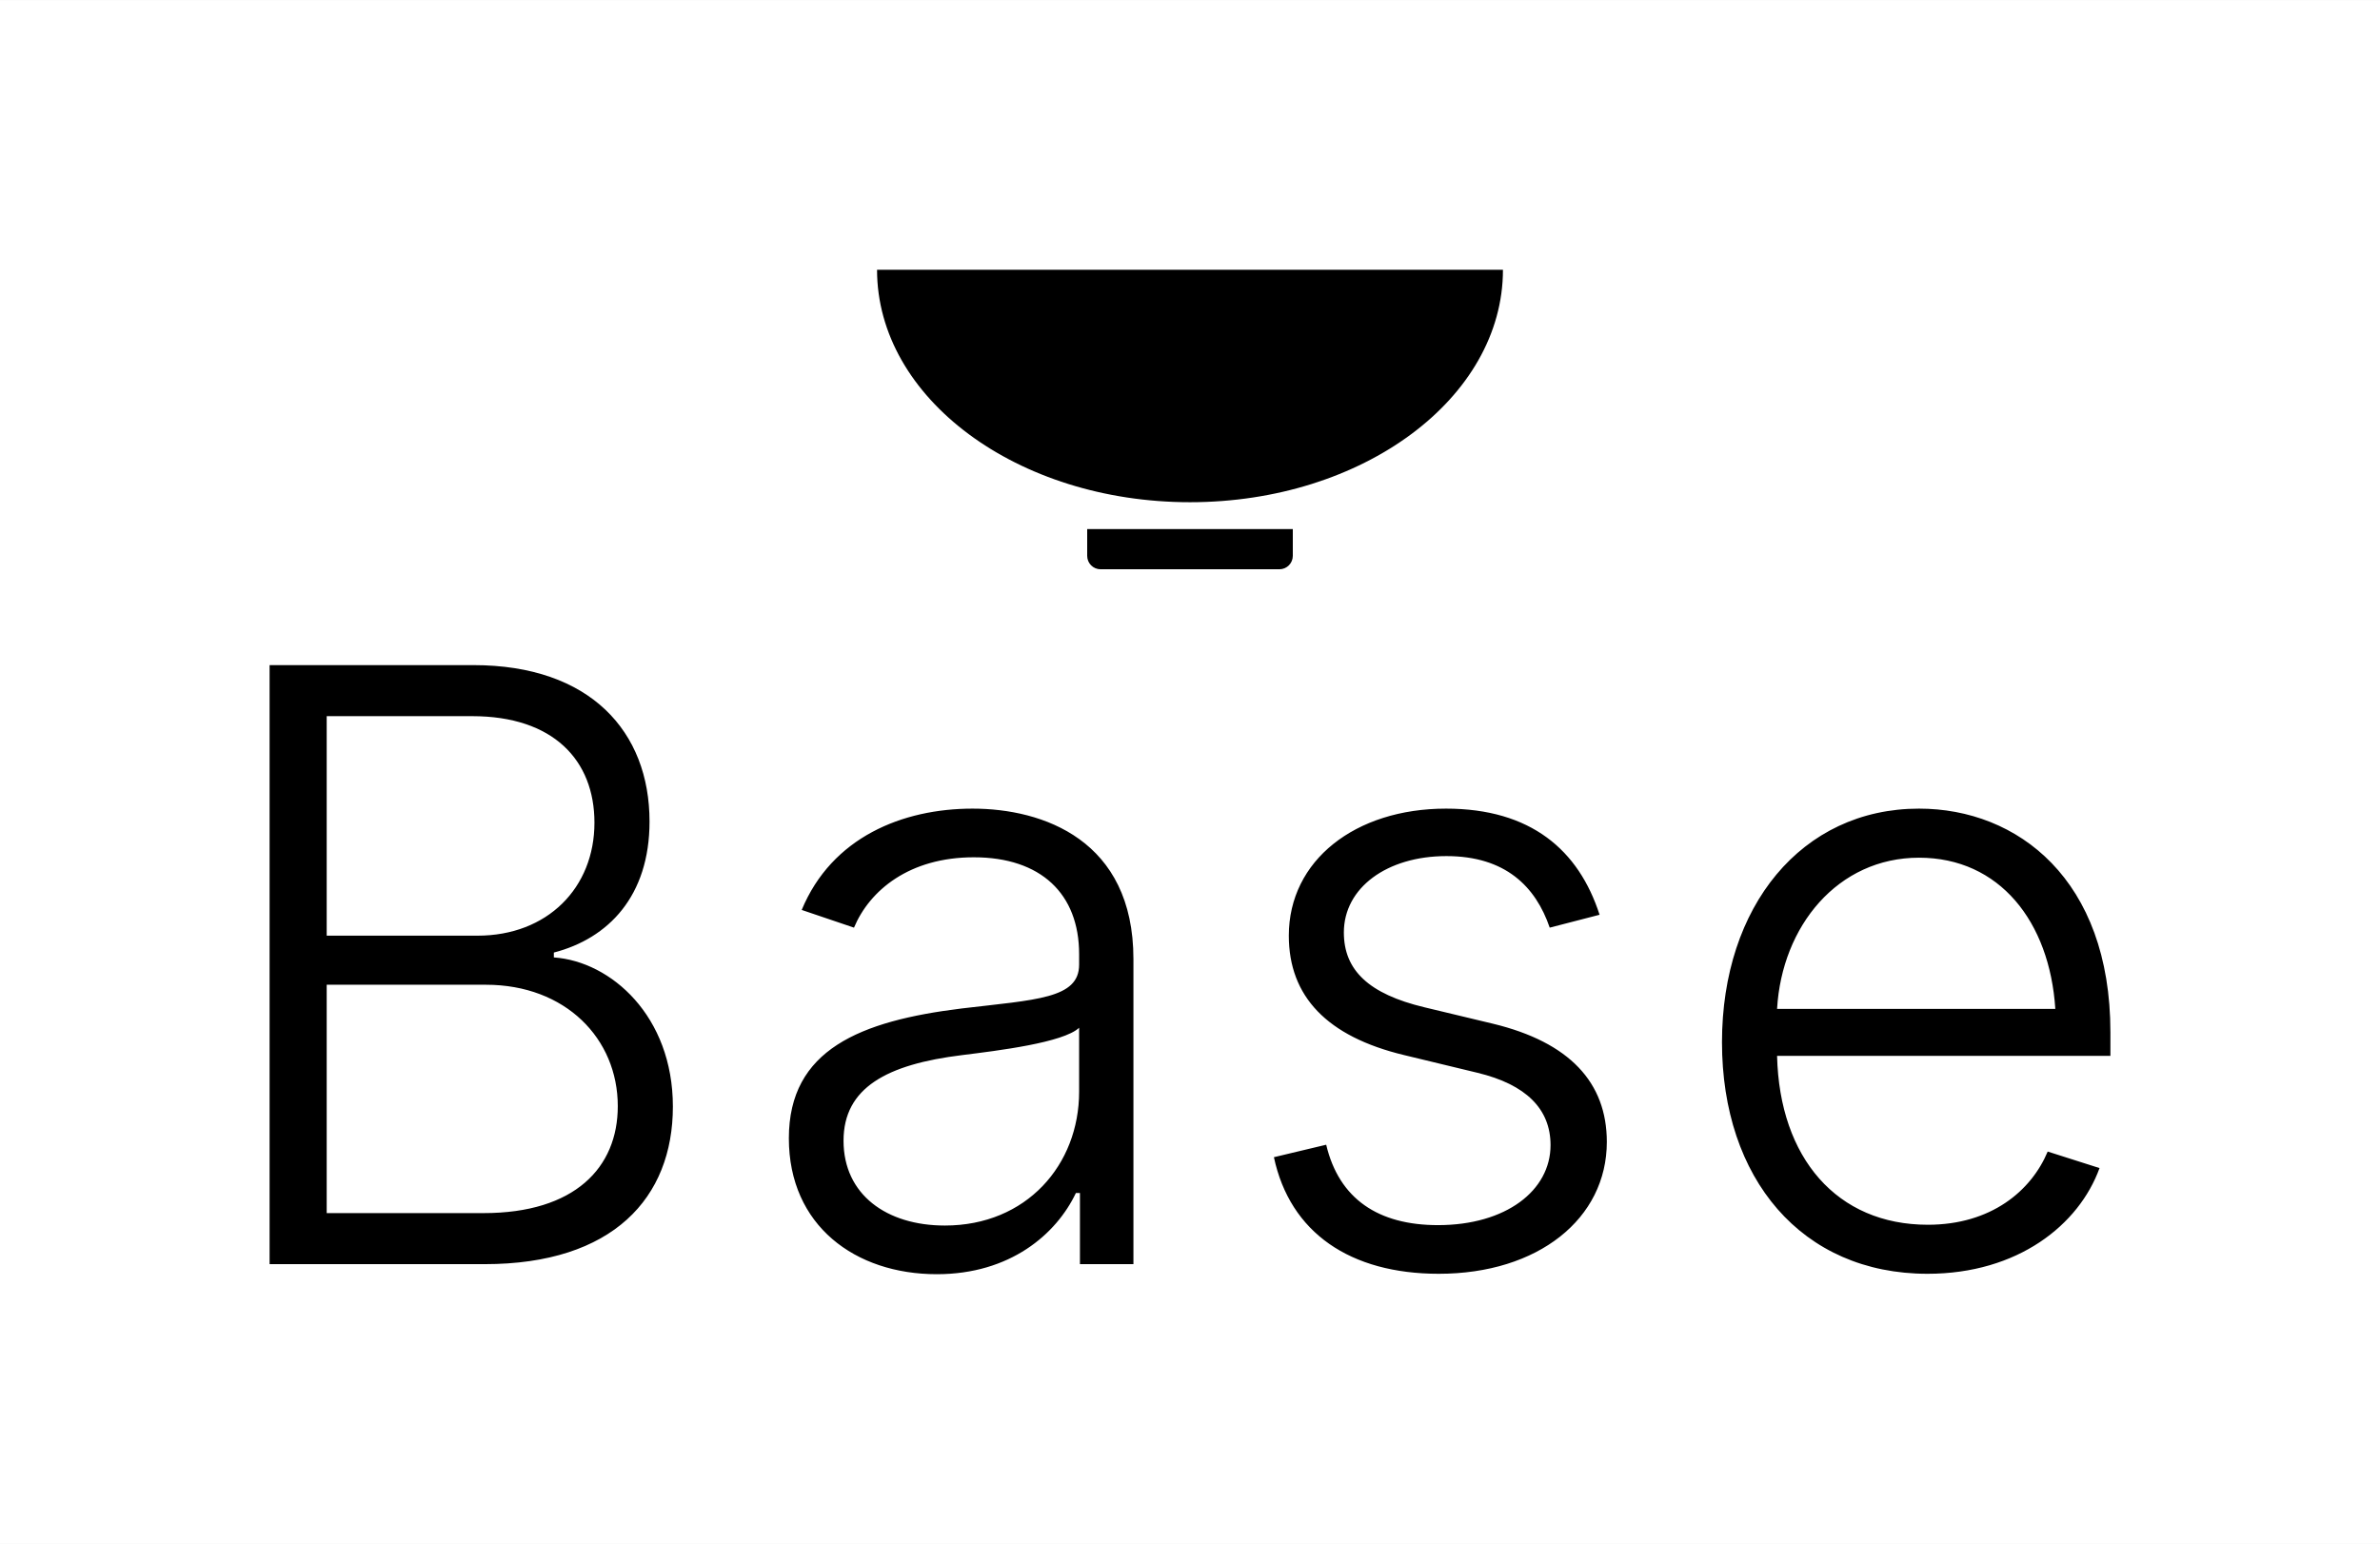
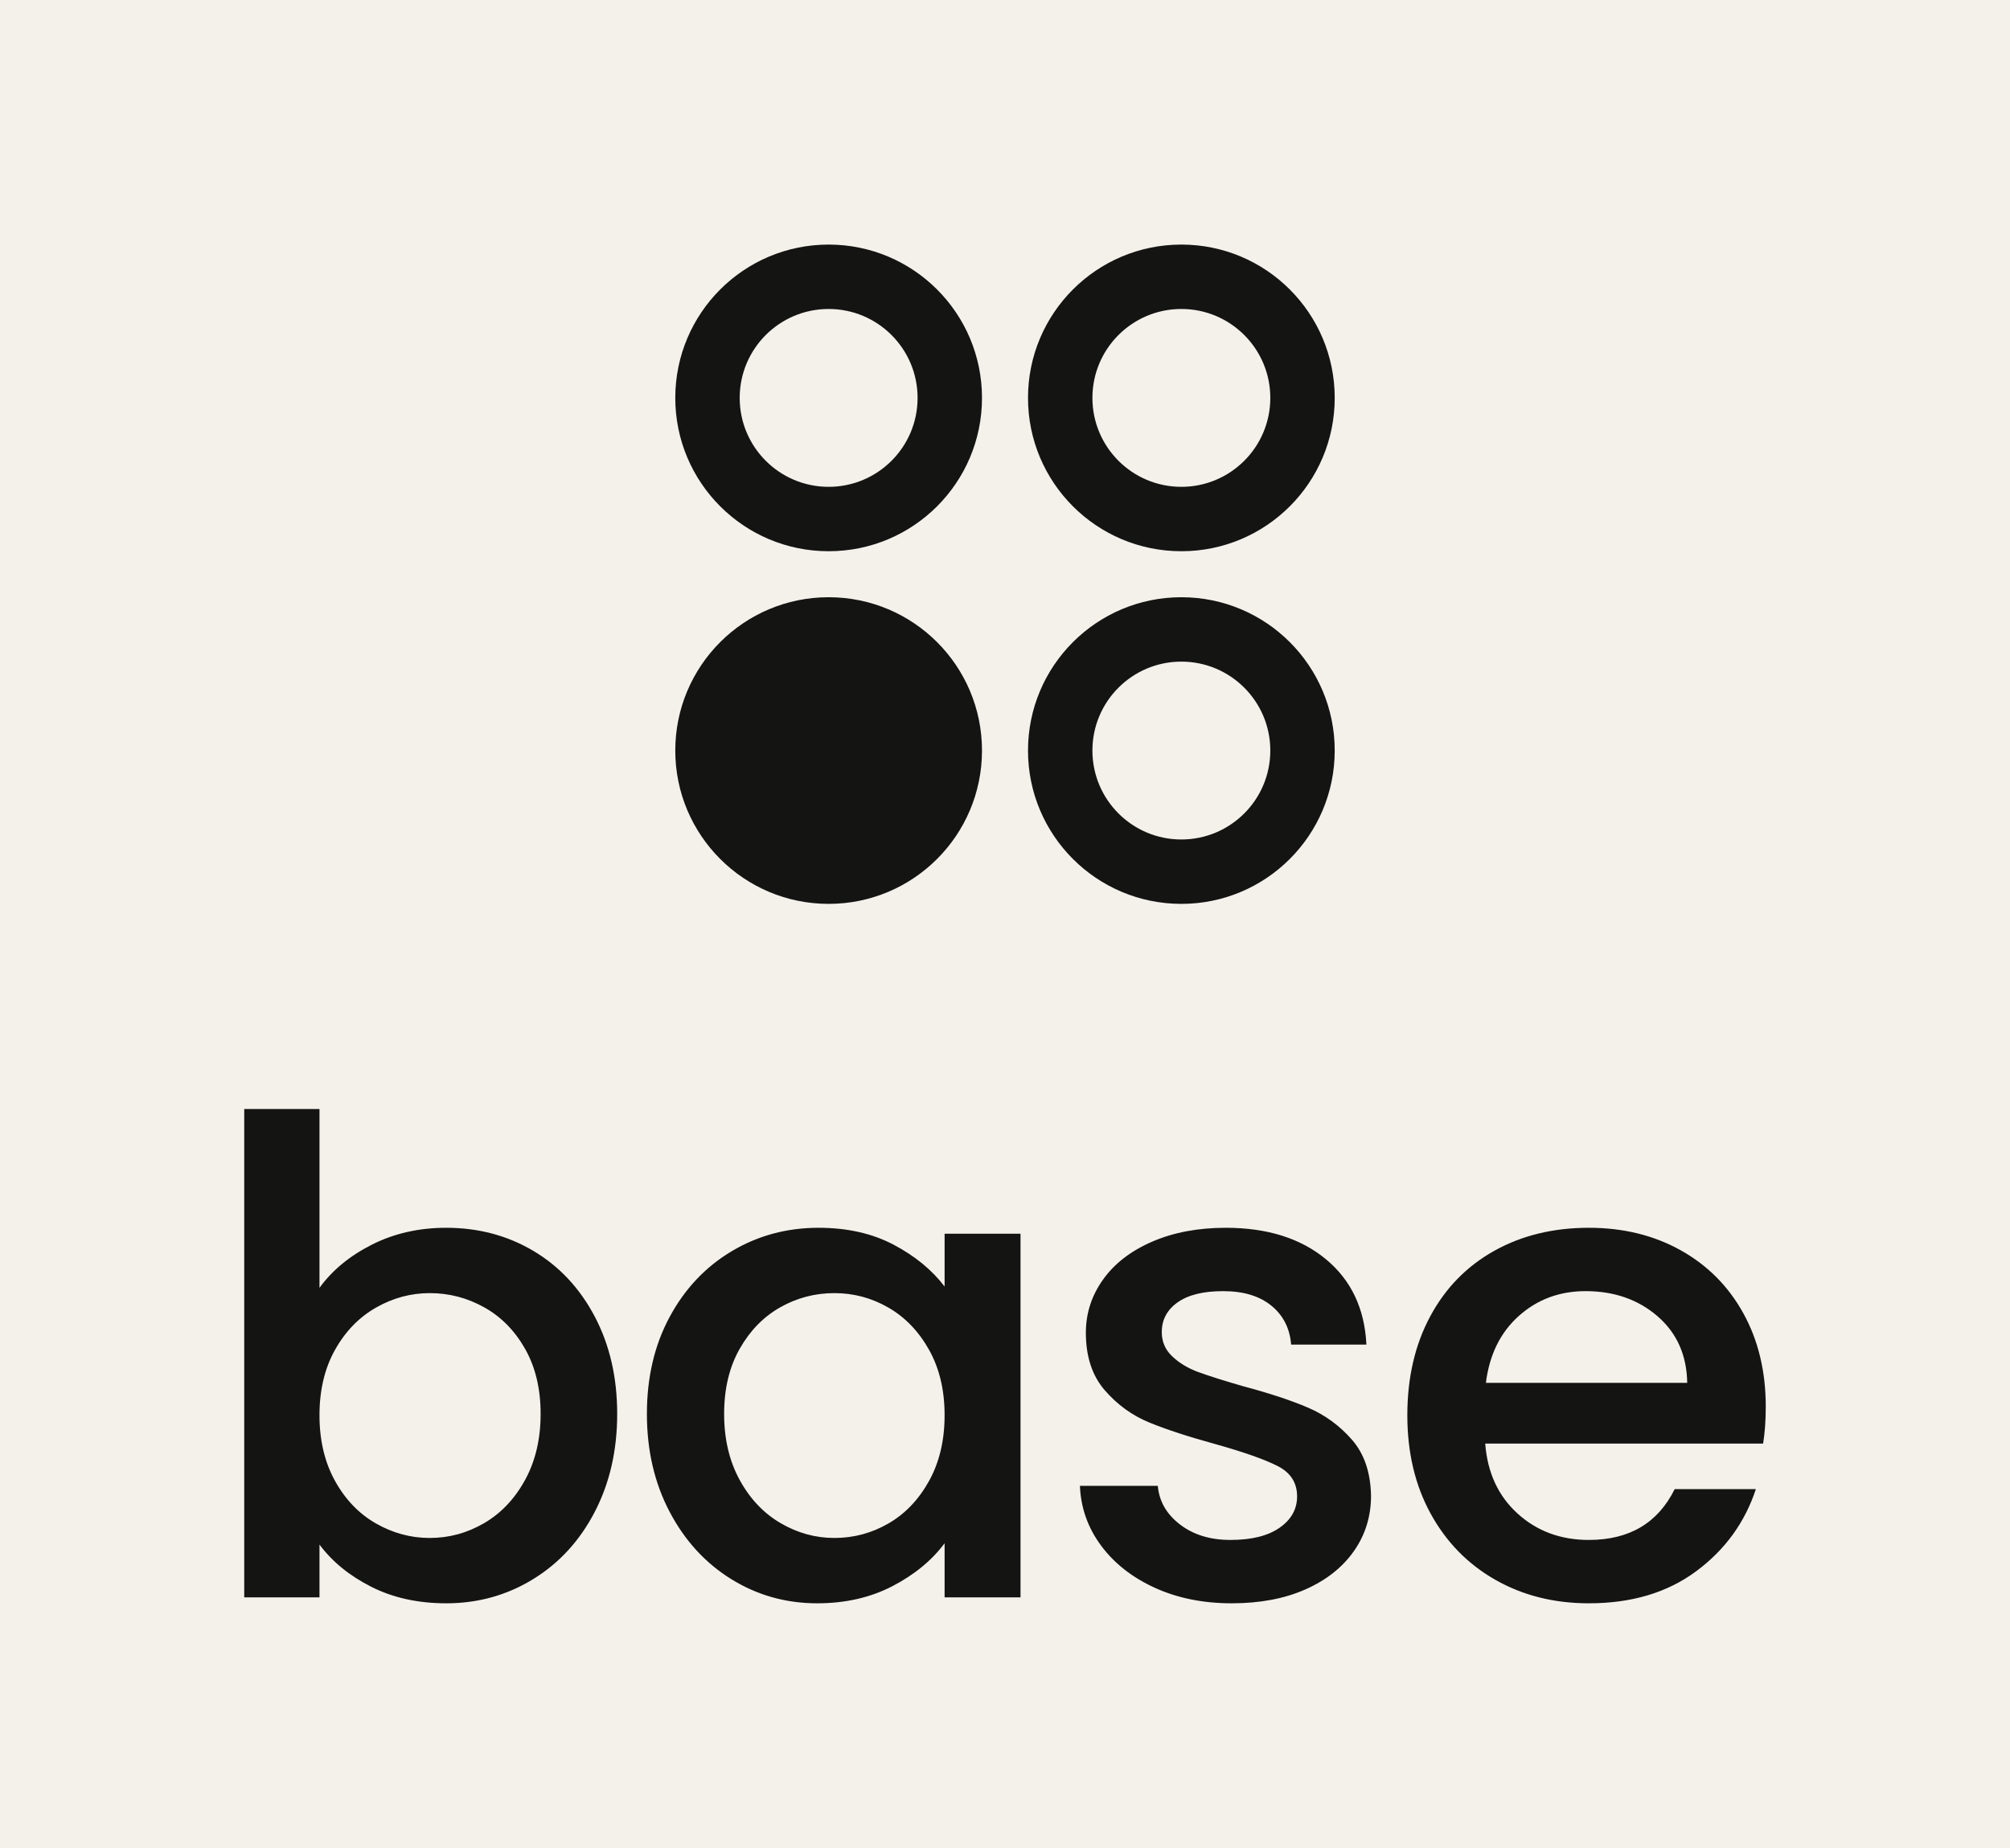
- <svg xmlns="http://www.w3.org/2000/svg" viewBox="0 0 578.06 374.94" width="578" height="375" role="img" aria-label="Base">
-   <rect width="578.059" height="374.937" rx="0" fill="#FFFFFF" />
-   <path fill="#000000" d="M213.02 65.48L365.04 65.48C365.04 96.66 331.01 121.94 289.03 121.94C247.05 121.94 213.02 96.66 213.02 65.48ZM264.06 128.46L314 128.46L314 134.97C314 136.77 312.54 138.23 310.75 138.23L267.31 138.23C265.51 138.23 264.06 136.77 264.06 134.97L264.06 128.46Z" />
-   <path fill="#000000" d="M65.48 307.02L117.72 307.02C148.88 307.02 163.43 290.9 163.43 268.74C163.43 246.76 148.39 233.48 134.52 232.51L134.52 231.33C147.71 227.92 157.76 217.66 157.76 199.5C157.76 177.72 143.41 161.51 114.99 161.51L65.48 161.51ZM79.35 294.62L79.35 239.15L118.02 239.15C137.35 239.15 150.05 252.23 150.05 268.64C150.05 283.58 139.6 294.62 117.43 294.62ZM79.35 227.23L79.35 173.91L114.7 173.91C134.33 173.91 144.38 184.56 144.38 199.79C144.38 215.61 132.96 227.23 115.97 227.23ZM227.53 309.46C245.31 309.46 256.54 299.79 261.32 289.73L262.3 289.73L262.3 307.02L275.29 307.02L275.29 232.9C275.29 203.99 253.31 196.37 236.22 196.37C219.23 196.37 202.04 203.31 194.72 220.98L207.42 225.28C211.22 216.2 220.89 208.19 236.52 208.19C252.83 208.19 262.1 217.08 262.1 231.72L262.1 234.26C262.1 242.56 251.65 242.76 233.59 244.91C208.98 247.94 191.6 254.87 191.6 276.45C191.6 297.64 207.71 309.46 227.53 309.46ZM229.49 297.64C215.33 297.64 204.88 290.12 204.88 277.04C204.88 264.15 215.42 258.48 233.69 256.24C242.38 255.16 258.29 253.21 262.1 249.6L262.1 265.12C262.1 282.9 249.31 297.64 229.49 297.64ZM349.45 309.36C373.57 309.36 390.27 295.98 390.27 277.33C390.27 262.88 381.19 253.11 362.63 248.62L345.94 244.62C332.46 241.39 326.4 235.63 326.4 226.45C326.4 215.61 336.85 207.9 351.31 207.9C365.66 207.9 372.99 215.32 376.4 225.28L388.51 222.15C383.44 206.43 371.81 196.37 351.21 196.37C329.14 196.37 313.03 208.97 313.03 227.23C313.03 241.98 322.3 251.74 341.05 256.24L358.83 260.53C370.64 263.37 376.6 269.32 376.6 278.11C376.6 289.15 365.76 297.54 349.26 297.54C334.8 297.54 325.23 291.2 322.11 278.01L309.41 281.04C313.32 299.4 327.97 309.36 349.45 309.36ZM468.15 309.36C490.12 309.36 504.96 297.45 509.94 283.68L497.35 279.67C493.34 289.24 483.58 297.45 468.24 297.45C446.17 297.45 432.21 281.24 431.62 256.43L512.58 256.43L512.58 250.67C512.58 213.56 490.02 196.37 466.1 196.37C437.58 196.37 418.24 220.1 418.24 253.11C418.24 286.22 437.58 309.36 468.15 309.36ZM431.62 245.01C432.79 224.89 446.37 208.29 466.1 208.29C485.63 208.29 497.83 223.81 499.2 245.01Z" />
+ <svg xmlns="http://www.w3.org/2000/svg" viewBox="0 0 609.00 559.76" width="609" height="560" role="img" aria-label="Base">
+   <rect width="609" height="559.76" rx="0" fill="#F4F1EA" />
+   <path fill="#141413" d="M297.53 120.465C297.53 146.127 276.727 166.93 251.065 166.93C225.403 166.93 204.6 146.127 204.6 120.465C204.6 94.803 225.403 74 251.065 74C276.727 74 297.53 94.803 297.53 120.465ZM278.015 120.465C278.015 105.581 265.949 93.515 251.065 93.515C236.181 93.515 224.115 105.581 224.115 120.465C224.115 135.349 236.181 147.415 251.065 147.415C265.949 147.415 278.015 135.349 278.015 120.465ZM404.4 120.465C404.4 146.127 383.597 166.93 357.935 166.93C332.273 166.93 311.47 146.127 311.47 120.465C311.47 94.803 332.273 74 357.935 74C383.597 74 404.4 94.803 404.4 120.465ZM384.885 120.465C384.885 105.581 372.819 93.515 357.935 93.515C343.051 93.515 330.985 105.581 330.985 120.465C330.985 135.349 343.051 147.415 357.935 147.415C372.819 147.415 384.885 135.349 384.885 120.465ZM404.4 227.335C404.4 252.997 383.597 273.8 357.935 273.8C332.273 273.8 311.47 252.997 311.47 227.335C311.47 201.673 332.273 180.87 357.935 180.87C383.597 180.87 404.4 201.673 404.4 227.335ZM384.885 227.335C384.885 212.451 372.819 200.385 357.935 200.385C343.051 200.385 330.985 212.451 330.985 227.335C330.985 242.219 343.051 254.285 357.935 254.285C372.819 254.285 384.885 242.219 384.885 227.335Z" />
+   <path fill="#141413" d="M297.53 227.335C297.53 252.997 276.727 273.8 251.065 273.8C225.403 273.8 204.6 252.997 204.6 227.335C204.6 201.673 225.403 180.87 251.065 180.87C276.727 180.87 297.53 201.673 297.53 227.335Z" />
+   <path fill="#141413" d="M135.2 371.96C144.933 371.96 153.733 374.293 161.6 378.96C169.467 383.627 175.667 390.26 180.2 398.86C184.733 407.46 187 417.293 187 428.36C187 439.427 184.733 449.327 180.2 458.06C175.667 466.793 169.433 473.593 161.5 478.46C153.567 483.327 144.8 485.76 135.2 485.76C126.667 485.76 119.1 484.093 112.5 480.76C105.9 477.427 100.667 473.16 96.8 467.96L96.8 483.96L74 483.96L74 335.96L96.8 335.96L96.8 390.16C100.667 384.827 105.967 380.46 112.7 377.06C119.433 373.66 126.933 371.96 135.2 371.96ZM130.2 391.76C124.467 391.76 119.033 393.227 113.9 396.16C108.767 399.093 104.633 403.36 101.5 408.96C98.367 414.56 96.8 421.16 96.8 428.76C96.8 436.36 98.367 442.993 101.5 448.66C104.633 454.327 108.767 458.627 113.9 461.56C119.033 464.493 124.467 465.96 130.2 465.96C136.067 465.96 141.567 464.46 146.7 461.46C151.833 458.46 155.967 454.093 159.1 448.36C162.233 442.627 163.8 435.96 163.8 428.36C163.8 420.76 162.233 414.193 159.1 408.66C155.967 403.127 151.833 398.927 146.7 396.06C141.567 393.193 136.067 391.76 130.2 391.76ZM248 371.96C256.667 371.96 264.233 373.66 270.7 377.06C277.167 380.46 282.333 384.693 286.2 389.76L286.2 373.76L309.2 373.76L309.2 483.96L286.2 483.96L286.2 467.56C282.333 472.76 277.067 477.093 270.4 480.56C263.733 484.027 256.133 485.76 247.6 485.76C238.133 485.76 229.467 483.327 221.6 478.46C213.733 473.593 207.5 466.793 202.9 458.06C198.3 449.327 196 439.427 196 428.36C196 417.293 198.3 407.493 202.9 398.96C207.5 390.427 213.767 383.793 221.7 379.06C229.633 374.327 238.4 371.96 248 371.96ZM252.8 391.76C246.933 391.76 241.467 393.193 236.4 396.06C231.333 398.927 227.233 403.127 224.1 408.66C220.967 414.193 219.4 420.76 219.4 428.36C219.4 435.96 220.967 442.627 224.1 448.36C227.233 454.093 231.367 458.46 236.5 461.46C241.633 464.46 247.067 465.96 252.8 465.96C258.667 465.96 264.133 464.493 269.2 461.56C274.267 458.627 278.367 454.327 281.5 448.66C284.633 442.993 286.2 436.36 286.2 428.76C286.2 421.16 284.633 414.56 281.5 408.96C278.367 403.36 274.267 399.093 269.2 396.16C264.133 393.227 258.667 391.76 252.8 391.76ZM327.2 450.16L350.8 450.16C351.2 454.827 353.433 458.727 357.5 461.86C361.567 464.993 366.667 466.56 372.8 466.56C379.2 466.56 384.167 465.327 387.7 462.86C391.233 460.393 393 457.227 393 453.36C393 449.227 391.033 446.16 387.1 444.16C383.167 442.16 376.933 439.96 368.4 437.56C360.133 435.293 353.4 433.093 348.2 430.96C343 428.827 338.5 425.56 334.7 421.16C330.9 416.76 329 410.96 329 403.76C329 397.893 330.733 392.527 334.2 387.66C337.667 382.793 342.633 378.96 349.1 376.16C355.567 373.36 363 371.96 371.4 371.96C383.933 371.96 394.033 375.127 401.7 381.46C409.367 387.793 413.467 396.427 414 407.36L391.2 407.36C390.8 402.427 388.8 398.493 385.2 395.56C381.6 392.627 376.733 391.16 370.6 391.16C364.6 391.16 360 392.293 356.8 394.56C353.6 396.827 352 399.827 352 403.56C352 406.493 353.067 408.96 355.2 410.96C357.333 412.96 359.933 414.527 363 415.66C366.067 416.793 370.6 418.227 376.6 419.96C384.6 422.093 391.167 424.26 396.3 426.46C401.433 428.66 405.867 431.893 409.6 436.16C413.333 440.427 415.267 446.093 415.4 453.16C415.4 459.427 413.667 465.027 410.2 469.96C406.733 474.893 401.833 478.76 395.5 481.56C389.167 484.36 381.733 485.76 373.2 485.76C364.533 485.76 356.767 484.193 349.9 481.06C343.033 477.927 337.6 473.66 333.6 468.26C329.6 462.86 327.467 456.827 327.2 450.16ZM534.2 437.36L450 437.36C450.667 446.16 453.933 453.227 459.8 458.56C465.667 463.893 472.867 466.56 481.4 466.56C493.667 466.56 502.333 461.427 507.4 451.16L532 451.16C528.667 461.293 522.633 469.593 513.9 476.06C505.167 482.527 494.333 485.76 481.4 485.76C470.867 485.76 461.433 483.393 453.1 478.66C444.767 473.927 438.233 467.26 433.5 458.66C428.767 450.06 426.4 440.093 426.4 428.76C426.4 417.427 428.7 407.46 433.3 398.86C437.9 390.26 444.367 383.627 452.7 378.96C461.033 374.293 470.6 371.96 481.4 371.96C491.8 371.96 501.067 374.227 509.2 378.76C517.333 383.293 523.667 389.66 528.2 397.86C532.733 406.06 535 415.493 535 426.16C535 430.293 534.733 434.027 534.2 437.36ZM511.2 418.96C511.067 410.56 508.067 403.827 502.2 398.76C496.333 393.693 489.067 391.16 480.4 391.16C472.533 391.16 465.8 393.66 460.2 398.66C454.6 403.66 451.267 410.427 450.2 418.96Z" />
</svg>
